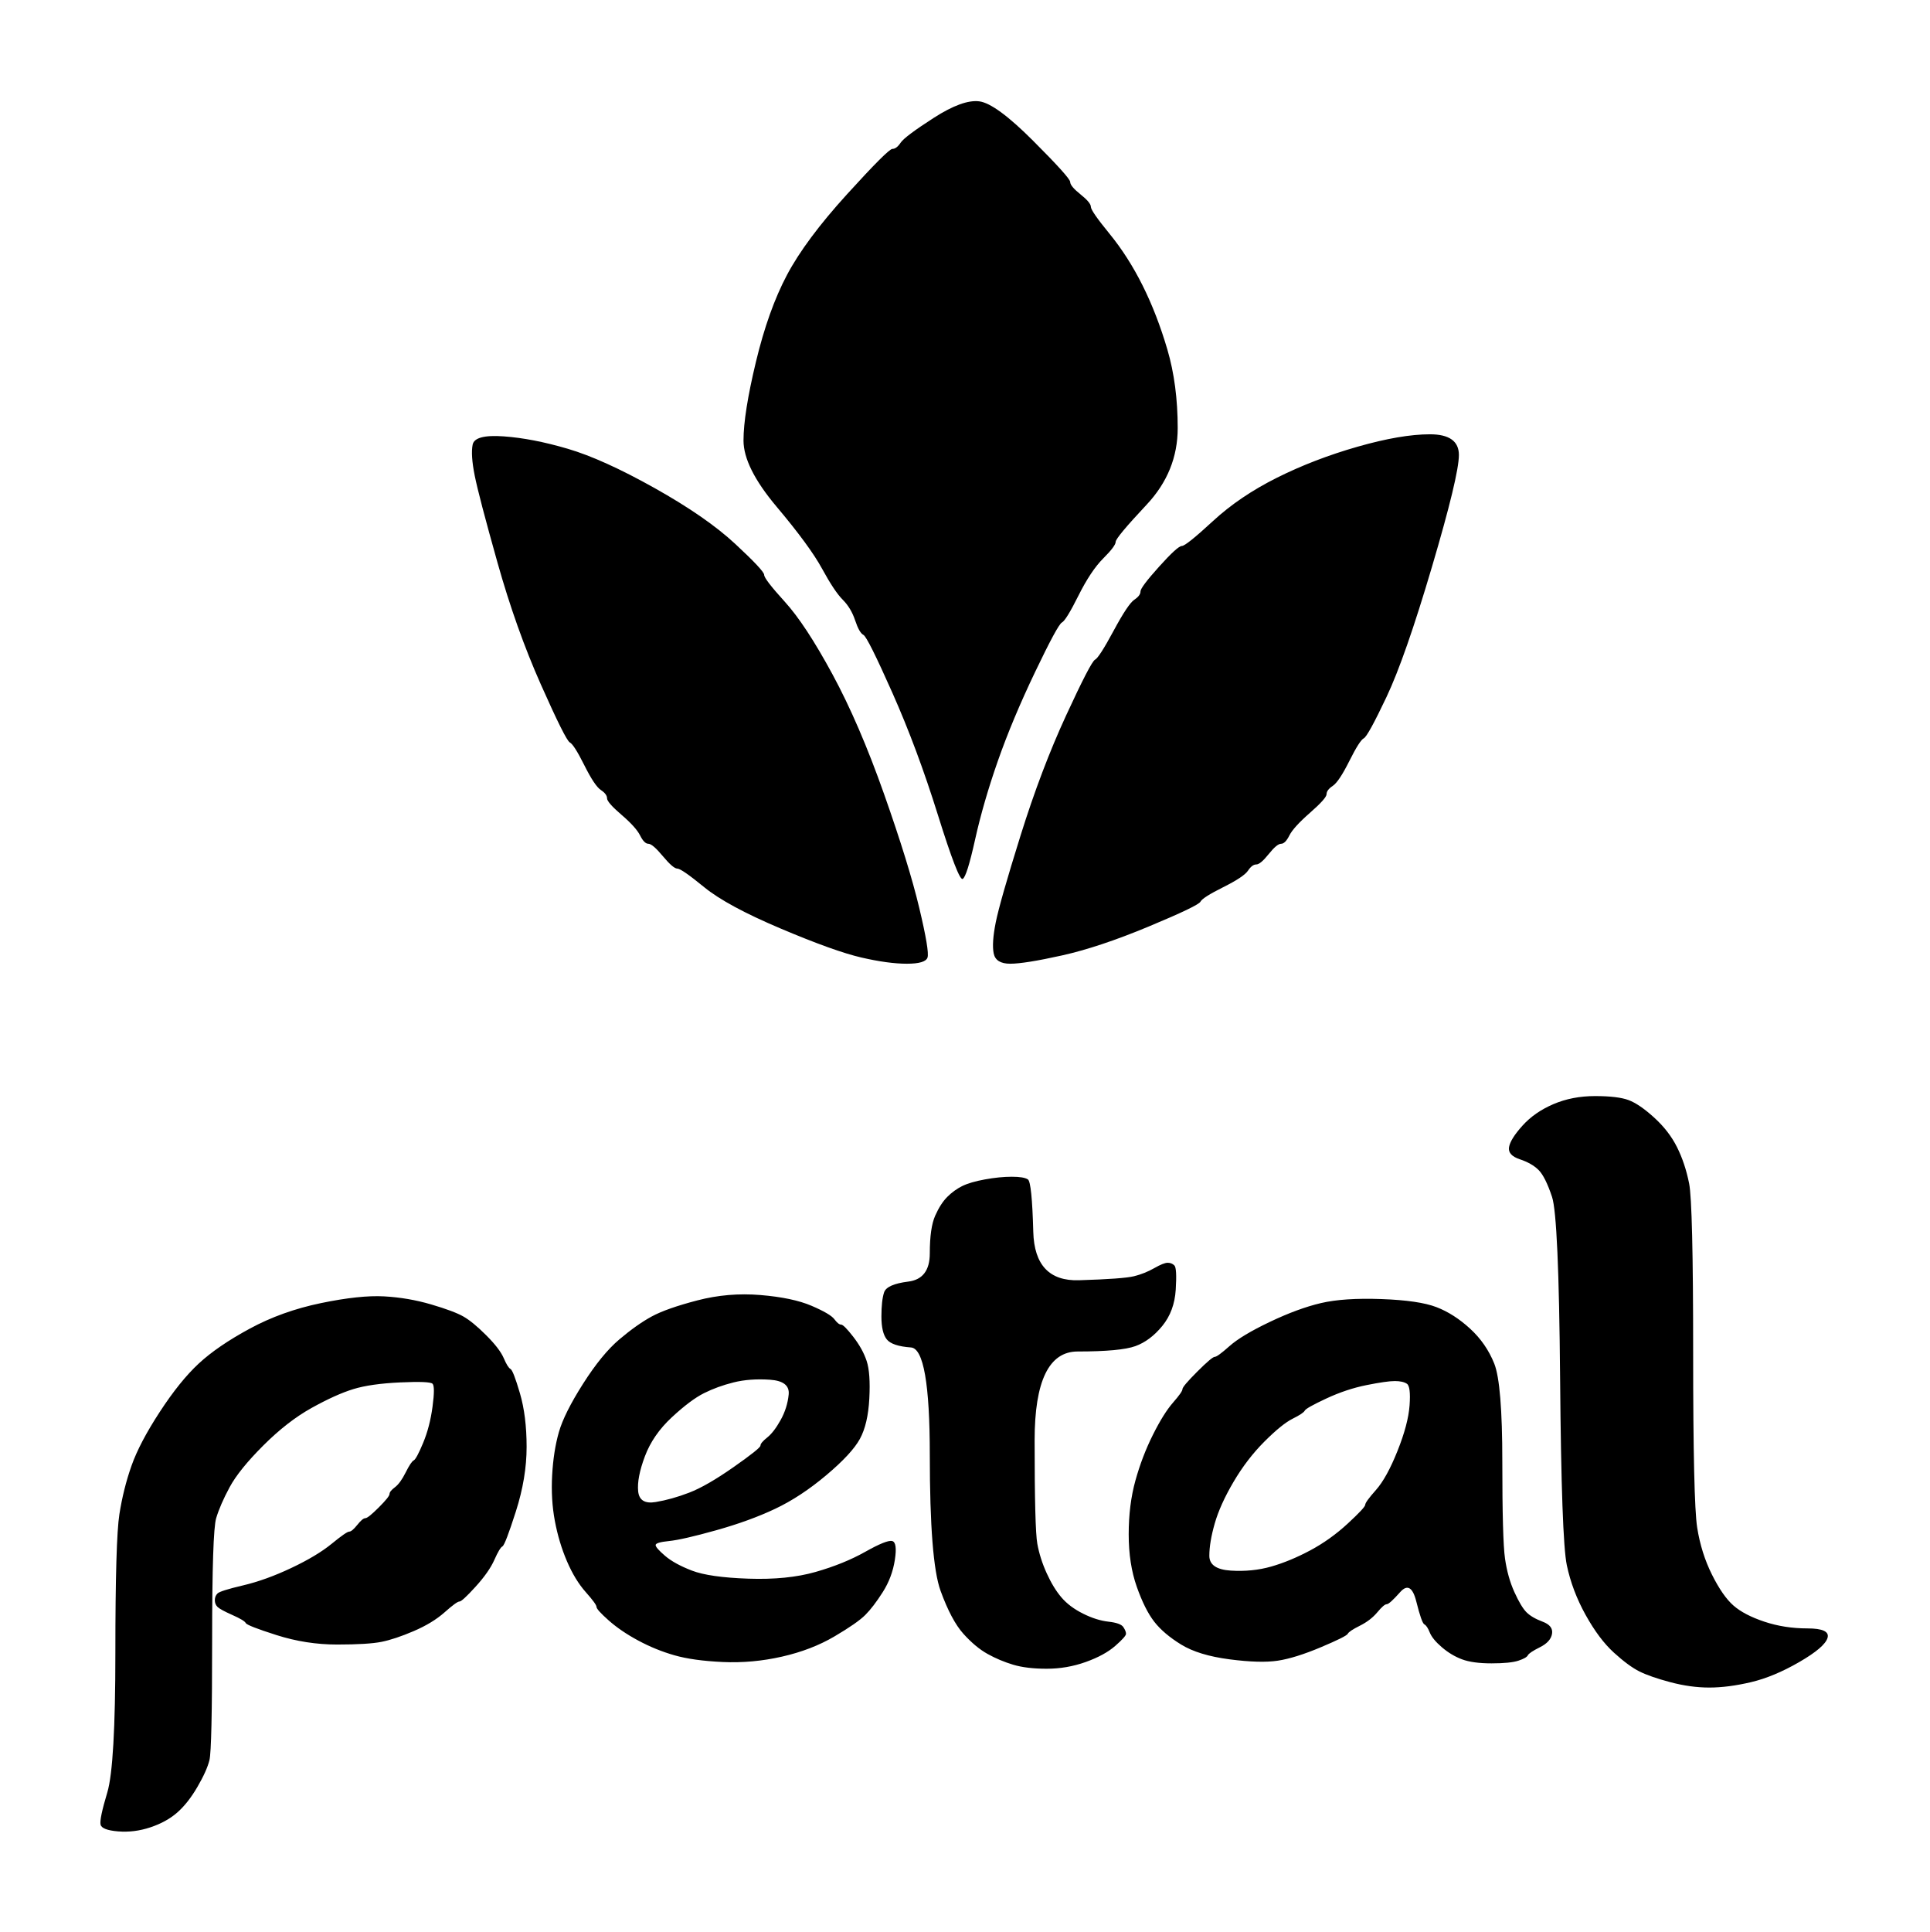
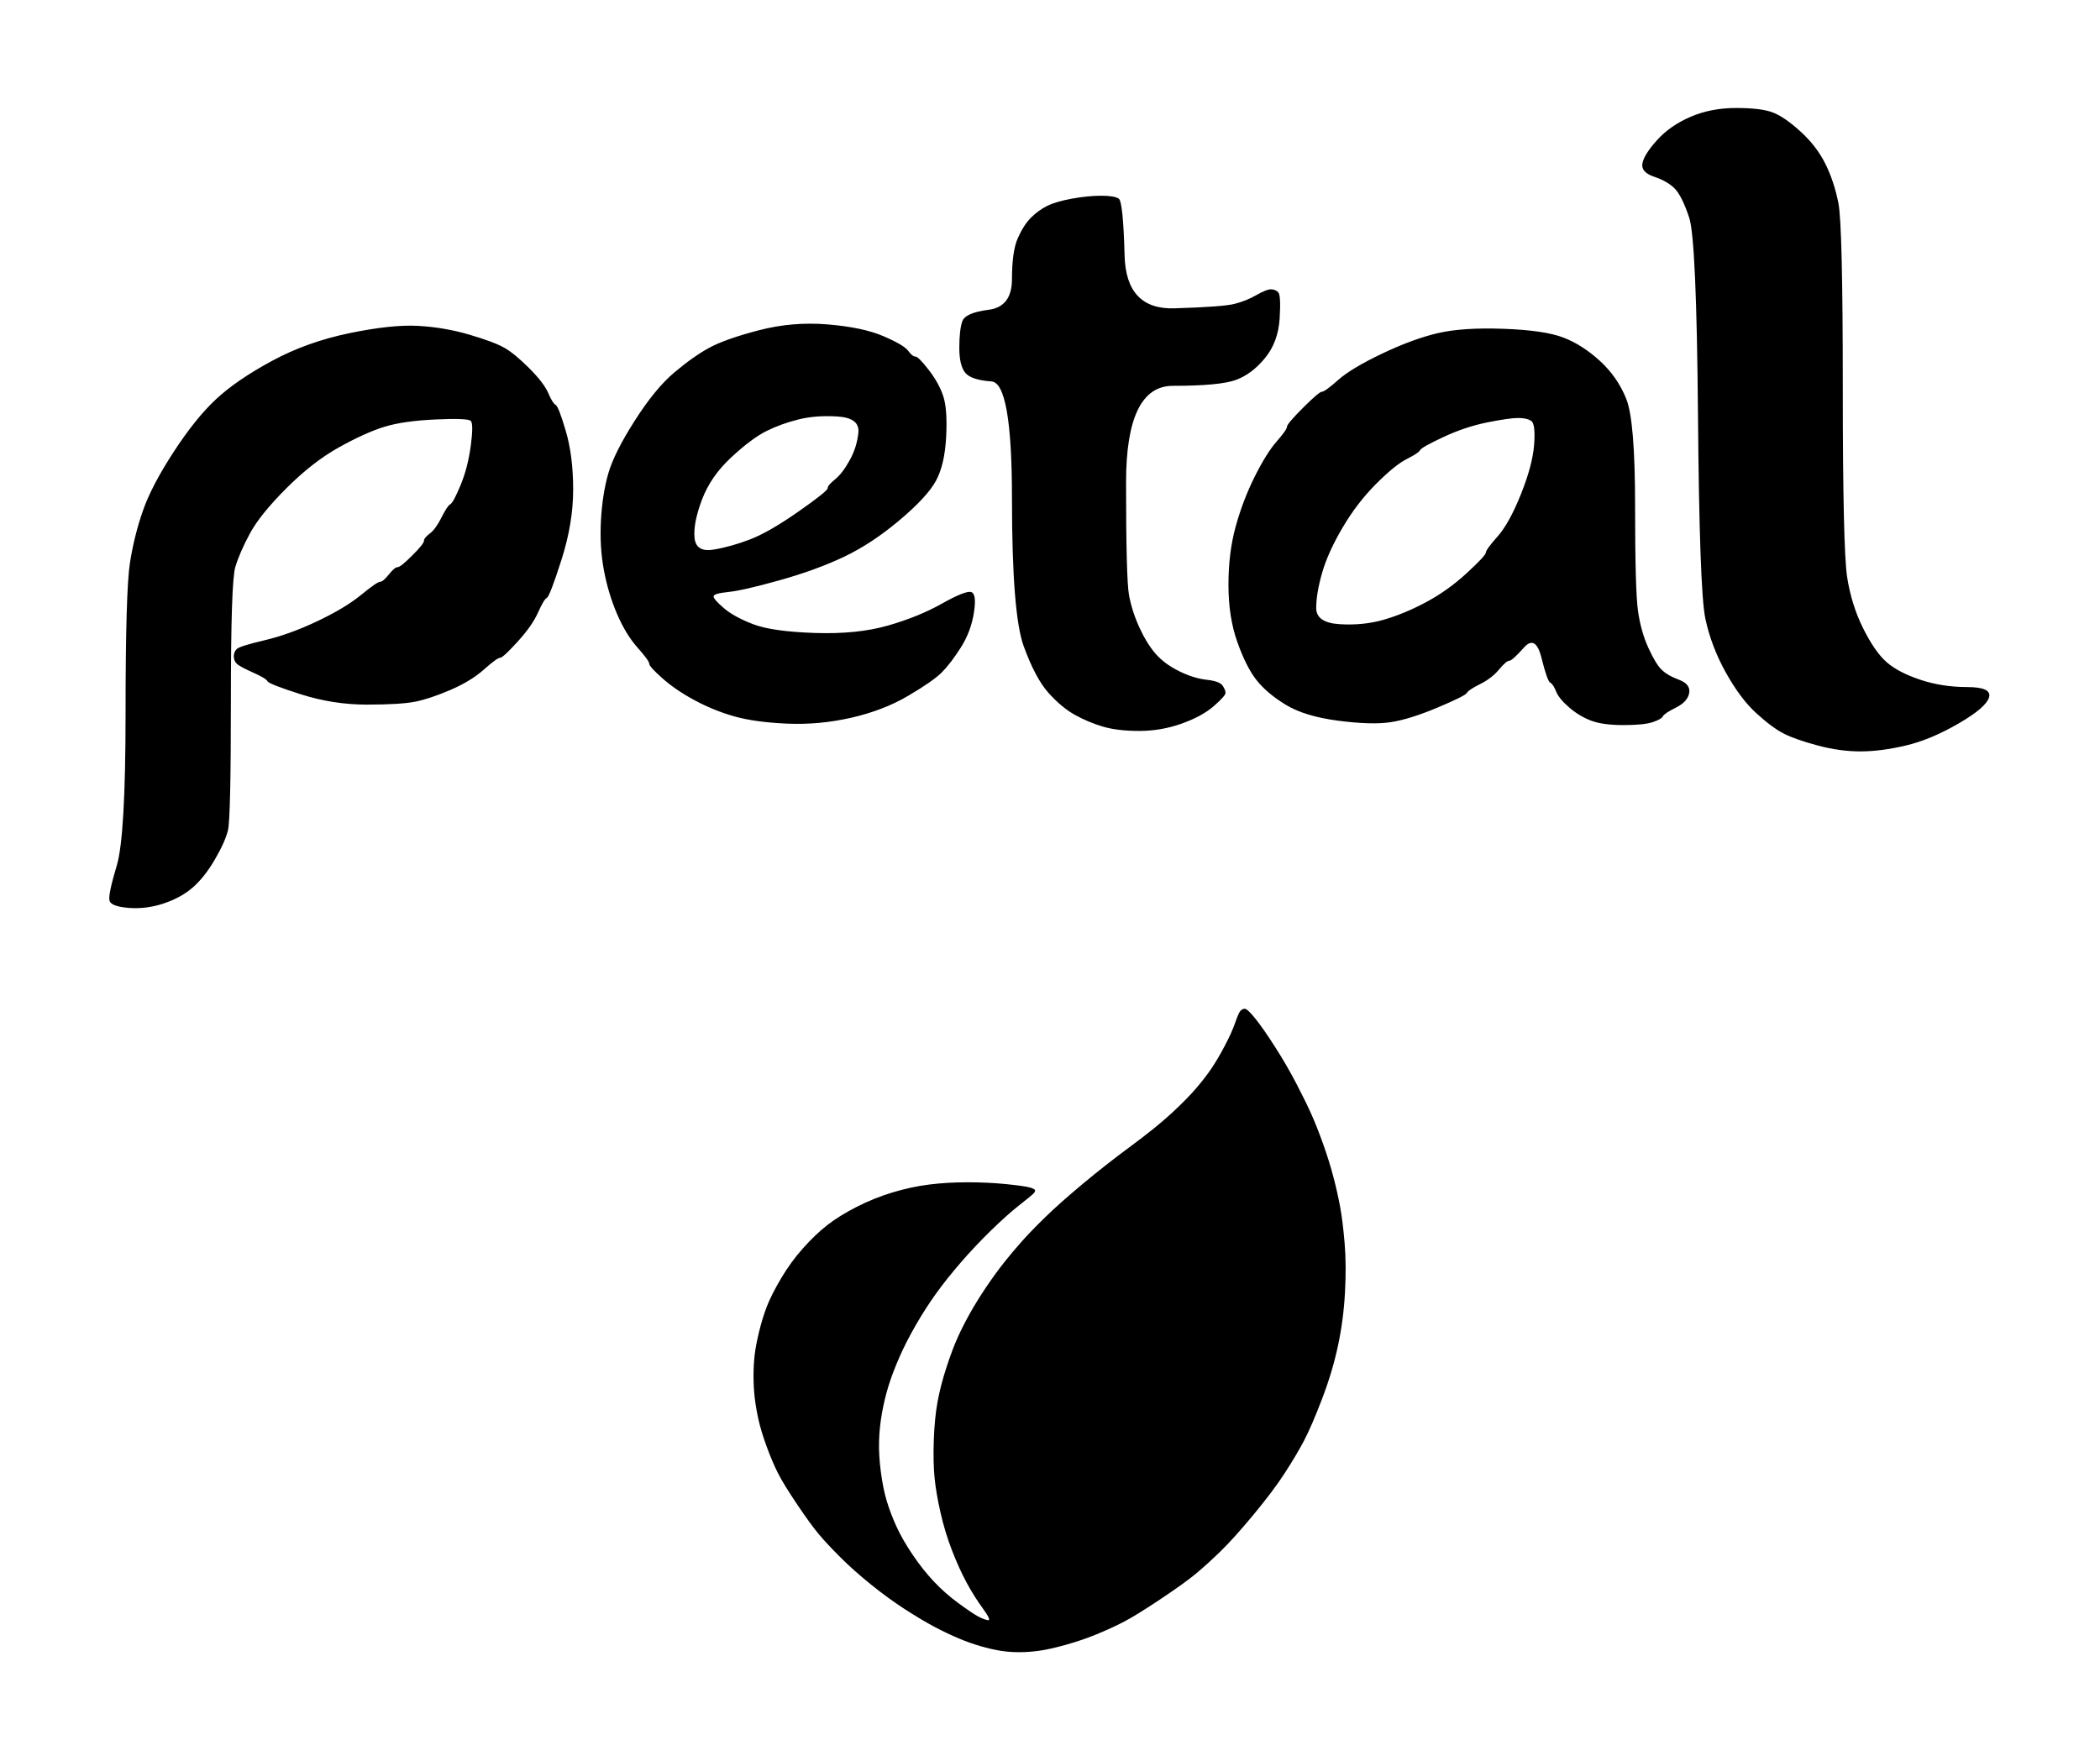
- <svg xmlns="http://www.w3.org/2000/svg" viewBox="0 0 466.6 467.1" width="466.6" height="467.1" role="img" aria-label="Petal logo stacked — black">
-   <g transform="translate(113.8 24) scale(1)">
-     <path fill="#000000" fill-rule="evenodd" d="M112 4.5Q119 0 123 0.5Q127 1 136 10Q145 19 145 20Q145 21 147.5 23Q150 25 150 26Q150 27 154.5 32.5Q159 38 162.5 45Q166 52 168.5 60.5Q171 69 171 79.5Q171 90 163.5 98Q156 106 156 107Q156 108 153 111Q150 114 147 120Q144 126 143 126.5Q142 127 136.5 138.5Q131 150 127.5 160Q124 170 122 179Q120 188 119 188.5Q118 189 113 173Q108 157 102 143.5Q96 130 95 129.5Q94 129 93 126Q92 123 90 121Q88 119 85 113.5Q82 108 74 98.5Q66 89 66 82.5Q66 76 69 63.5Q72 51 76.5 42.5Q81 34 91 23Q101 12 102 12Q103 12 104 10.5Q105 9 112 4.5Z M0.5 83.5Q1 81 8 81.5Q15 82 23.5 84.5Q32 87 44.5 94Q57 101 64 107.5Q71 114 71 115Q71 116 76 121.5Q81 127 87.5 139Q94 151 100 168Q106 185 108.5 195.5Q111 206 110.5 207.5Q110 209 105.5 209Q101 209 94.5 207.5Q88 206 75 200.5Q62 195 56.5 190.5Q51 186 50 186Q49 186 46.5 183Q44 180 43 180Q42 180 41 178Q40 176 36.5 173Q33 170 33 169Q33 168 31.5 167Q30 166 27.5 161Q25 156 24 155.5Q23 155 17 141.5Q11 128 6.5 112Q2 96 1 91Q0 86 0.5 83.5Z M214.5 84Q225 81 232 81Q239 81 239 86Q239 91 232.5 113Q226 135 221.5 144.5Q217 154 216 154.5Q215 155 212.5 160Q210 165 208.5 166Q207 167 207 168Q207 169 203 172.5Q199 176 198 178Q197 180 196 180Q195 180 193 182.5Q191 185 190 185Q189 185 188 186.5Q187 188 182 190.5Q177 193 176.5 194Q176 195 164 200Q152 205 143 207Q134 209 130.5 209Q127 209 126.5 206.5Q126 204 127 199Q128 194 133 178Q138 162 144 149Q150 136 151 135.5Q152 135 155.5 128.5Q159 122 160.5 121Q162 120 162 119Q162 118 166.5 113Q171 108 172 108Q173 108 179.5 102Q186 96 195 91.5Q204 87 214.5 84Z" />
-   </g>
-   <g transform="translate(24 265) scale(0.65)">
+ <svg xmlns="http://www.w3.org/2000/svg" viewBox="0 0 466.6 391.2" width="466.6" height="391.2" role="img" aria-label="Petal logo stacked — black">
+   <g transform="translate(24 24) scale(0.65)">
    <path fill="#000000" fill-rule="evenodd" d="M541 3Q548 0 556.5 0Q565 0 569 1.5Q573 3 578.5 8Q584 13 587 19Q590 25 591.5 32.5Q593 40 593 95.5Q593 151 594.5 160.5Q596 170 600 178Q604 186 608 189.5Q612 193 619.5 195.5Q627 198 635.5 198Q644 198 643 201.5Q642 205 632.5 210.5Q623 216 614.5 218Q606 220 599 220Q592 220 584.5 218Q577 216 573 214Q569 212 563.5 207Q558 202 553 193Q548 184 546 174.5Q544 165 543.5 105Q543 45 540.5 37.5Q538 30 535.5 27.5Q533 25 528.5 23.5Q524 22 524.5 19Q525 16 529.5 11Q534 6 541 3Z M329.5 31Q335 30 339.5 30Q344 30 345.5 31Q347 32 347.5 50.5Q348 69 364.5 68.5Q381 68 385 67Q389 66 392.5 64Q396 62 397.5 62Q399 62 400 63Q401 64 400.5 72Q400 80 395.5 85.5Q391 91 385.5 93Q380 95 364 95Q348 95 348 128Q348 161 349 166.5Q350 172 352.5 177.5Q355 183 358 186.5Q361 190 366 192.5Q371 195 375.5 195.5Q380 196 381 197.5Q382 199 382 200Q382 201 378 204.5Q374 208 367 210.5Q360 213 352.5 213Q345 213 340 211.5Q335 210 330.5 207.5Q326 205 321.5 200Q317 195 313 184Q309 173 309 133.5Q309 94 302 93.5Q295 93 293 90.5Q291 88 291 82Q291 76 292 73Q293 70 301 69Q309 68 309 58.5Q309 49 311 44.5Q313 40 315.5 37.5Q318 35 321 33.5Q324 32 329.5 31Z M222.5 76Q234 73 246 74Q258 75 265 78Q272 81 273.5 83Q275 85 276 85Q277 85 280.5 89.5Q284 94 285.5 98.5Q287 103 286.5 112.5Q286 122 283 127.5Q280 133 270.5 141Q261 149 251.5 153.5Q242 158 229.5 161.5Q217 165 212 165.5Q207 166 207 167Q207 168 210.5 171Q214 174 220.5 176.5Q227 179 241.5 179.5Q256 180 266.5 177Q277 174 285 169.5Q293 165 295 165.5Q297 166 296 172.5Q295 179 291.5 184.5Q288 190 285 193Q282 196 273.5 201Q265 206 254 208.5Q243 211 232 210.5Q221 210 214 208Q207 206 200.5 202.5Q194 199 189.5 195Q185 191 185 190Q185 189 181 184.5Q177 180 174 173Q171 166 169.5 158Q168 150 168.5 141Q169 132 171 125Q173 118 180 107Q187 96 193.5 90.5Q200 85 205.5 82Q211 79 222.5 76Z M82.5 77Q97 74 106 74.5Q115 75 123.5 77.5Q132 80 135.5 82Q139 84 144 89Q149 94 150.5 97.5Q152 101 153 101.5Q154 102 156.5 110.5Q159 119 159 130.5Q159 142 155 154.5Q151 167 150 167.5Q149 168 147 172.5Q145 177 140 182.5Q135 188 134 188Q133 188 128.5 192Q124 196 117 199Q110 202 105 203Q100 204 88.5 204Q77 204 66 200.5Q55 197 54.5 196Q54 195 49.5 193Q45 191 44 190Q43 189 43 187.5Q43 186 44 185Q45 184 53.5 182Q62 180 71.5 175.5Q81 171 86.5 166.5Q92 162 93 162Q94 162 96 159.5Q98 157 99 157Q100 157 104 153Q108 149 108 148Q108 147 110 145.5Q112 144 114 140Q116 136 117 135.5Q118 135 120.5 129Q123 123 124 115.5Q125 108 124 107Q123 106 112 106.5Q101 107 94.5 109Q88 111 79 116Q70 121 61 130Q52 139 48.5 145.5Q45 152 43.5 157Q42 162 42 202.5Q42 243 41 247Q40 251 36.5 257Q33 263 29 266.5Q25 270 19 272Q13 274 7 273.5Q1 273 0.5 271Q0 269 3 259Q6 249 6 207Q6 165 7.5 155.5Q9 146 12 137.5Q15 129 22.5 117.5Q30 106 37 99.5Q44 93 56 86.5Q68 80 82.5 77Z M454.5 77Q463 75 477 75.5Q491 76 497.5 78.5Q504 81 510 86.5Q516 92 519 99.5Q522 107 522 136Q522 165 523 172Q524 179 526.5 184.5Q529 190 531 192Q533 194 537 195.5Q541 197 540.5 200Q540 203 536 205Q532 207 531.5 208Q531 209 528 210Q525 211 518 211Q511 211 507 209.5Q503 208 499.5 205Q496 202 495 199.5Q494 197 493 196.5Q492 196 490 188Q488 180 484 184.5Q480 189 479 189Q478 189 475.5 192Q473 195 469 197Q465 199 464.5 200Q464 201 454.5 205Q445 209 438.5 210Q432 211 420.5 209.5Q409 208 402.5 204Q396 200 392.5 195.5Q389 191 386 182.5Q383 174 383 163Q383 152 385.5 143Q388 134 392 126Q396 118 399.5 114Q403 110 403 109Q403 108 408.5 102.5Q414 97 415 97Q416 97 420.5 93Q425 89 435.5 84Q446 79 454.5 77Z M249.5 105.5Q242 105 236 106.5Q230 108 225 110.5Q220 113 213 119.5Q206 126 203 134Q200 142 200.5 147Q201 152 207 151Q213 150 219.5 147.5Q226 145 236 138Q246 131 246 130Q246 129 248.5 127Q251 125 253.5 120.5Q256 116 256.5 111Q257 106 249.5 105.5Z M482 106Q479 106 471.5 107.5Q464 109 456.5 112.5Q449 116 448.5 117Q448 118 444 120Q440 122 433.5 128.5Q427 135 422 143.5Q417 152 415 159Q413 166 413 171Q413 176 421 176.5Q429 177 436 175Q443 173 450.5 169Q458 165 464.5 159Q471 153 471 152Q471 151 475 146.5Q479 142 483 132Q487 122 487.5 115Q488 108 486.5 107Q485 106 482 106Z" />
  </g>
+   <g transform="translate(167.4273 224.2) scale(0.65)">
+     <path fill="#000000" fill-rule="evenodd" d="M166.4 0.764Q167.037 0 167.928 0Q168.819 0 171.493 3.31Q174.167 6.62 178.241 12.986Q182.315 19.352 185.625 25.718Q188.935 32.083 190.845 36.412Q192.755 40.741 194.792 46.47Q196.829 52.199 198.229 57.546Q199.63 62.894 200.521 67.731Q201.412 72.569 202.049 80.081Q202.685 87.593 202.176 97.014Q201.667 106.435 199.757 115.347Q197.847 124.259 194.282 133.553Q190.718 142.847 188.171 147.685Q185.625 152.523 181.678 158.634Q177.732 164.745 170.984 172.893Q164.236 181.042 159.653 185.498Q155.069 189.954 151.25 193.137Q147.431 196.319 139.028 201.921Q130.625 207.523 126.424 209.688Q122.222 211.852 117.257 213.889Q112.292 215.926 106.817 217.454Q101.343 218.982 97.778 219.491Q94.213 220 90.775 220Q87.338 220 84.282 219.491Q81.227 218.982 77.662 217.963Q74.097 216.944 70.15 215.289Q66.204 213.634 61.875 211.343Q57.546 209.051 51.817 205.359Q46.088 201.667 40.104 196.829Q34.12 191.991 29.664 187.535Q25.208 183.079 22.407 179.768Q19.607 176.458 14.896 169.456Q10.185 162.454 8.275 158.634Q6.366 154.815 4.456 149.595Q2.546 144.375 1.655 140.301Q0.764 136.227 0.382 132.789Q0 129.352 0 125.532Q0 121.713 0.382 118.403Q0.764 115.093 1.91 110.382Q3.056 105.671 4.583 101.725Q6.111 97.778 9.421 92.176Q12.732 86.574 16.933 81.863Q21.134 77.153 25.208 73.97Q29.282 70.787 35.266 67.731Q41.25 64.676 47.616 62.766Q53.981 60.856 60.093 60.093Q66.204 59.329 73.206 59.329Q80.208 59.329 86.447 59.965Q92.685 60.602 94.468 61.111Q96.25 61.62 96.25 62.13Q96.25 62.639 95.613 63.276Q94.977 63.912 90.775 67.222Q86.574 70.532 81.1 75.88Q75.625 81.227 70.787 86.829Q65.949 92.431 62.384 97.396Q58.819 102.361 55.509 108.09Q52.199 113.819 49.907 119.039Q47.616 124.259 46.215 128.715Q44.815 133.171 43.924 138.137Q43.032 143.102 42.905 147.94Q42.778 152.778 43.542 158.507Q44.306 164.236 45.579 168.438Q46.852 172.639 48.889 177.095Q50.926 181.551 54.363 186.643Q57.801 191.736 61.62 195.81Q65.44 199.884 70.15 203.322Q74.861 206.759 76.771 207.778Q78.681 208.796 80.081 209.051Q81.481 209.306 78.426 205.104Q75.37 200.903 72.824 196.192Q70.278 191.482 67.859 185.243Q65.44 179.005 63.912 172.257Q62.384 165.509 61.875 160.289Q61.366 155.069 61.62 147.558Q61.875 140.046 62.894 134.444Q63.912 128.843 65.949 122.604Q67.986 116.366 69.769 112.419Q71.551 108.472 73.97 104.144Q76.389 99.815 79.572 95.104Q82.755 90.394 85.683 86.701Q88.611 83.009 91.794 79.444Q94.977 75.88 99.815 71.169Q104.653 66.458 112.419 59.965Q120.185 53.472 128.97 46.979Q137.755 40.486 142.975 35.648Q148.194 30.81 151.25 27.245Q154.306 23.681 156.47 20.498Q158.634 17.315 161.053 12.732Q163.472 8.148 164.618 4.838Q165.764 1.528 166.4 0.764Z" />
+   </g>
</svg>
